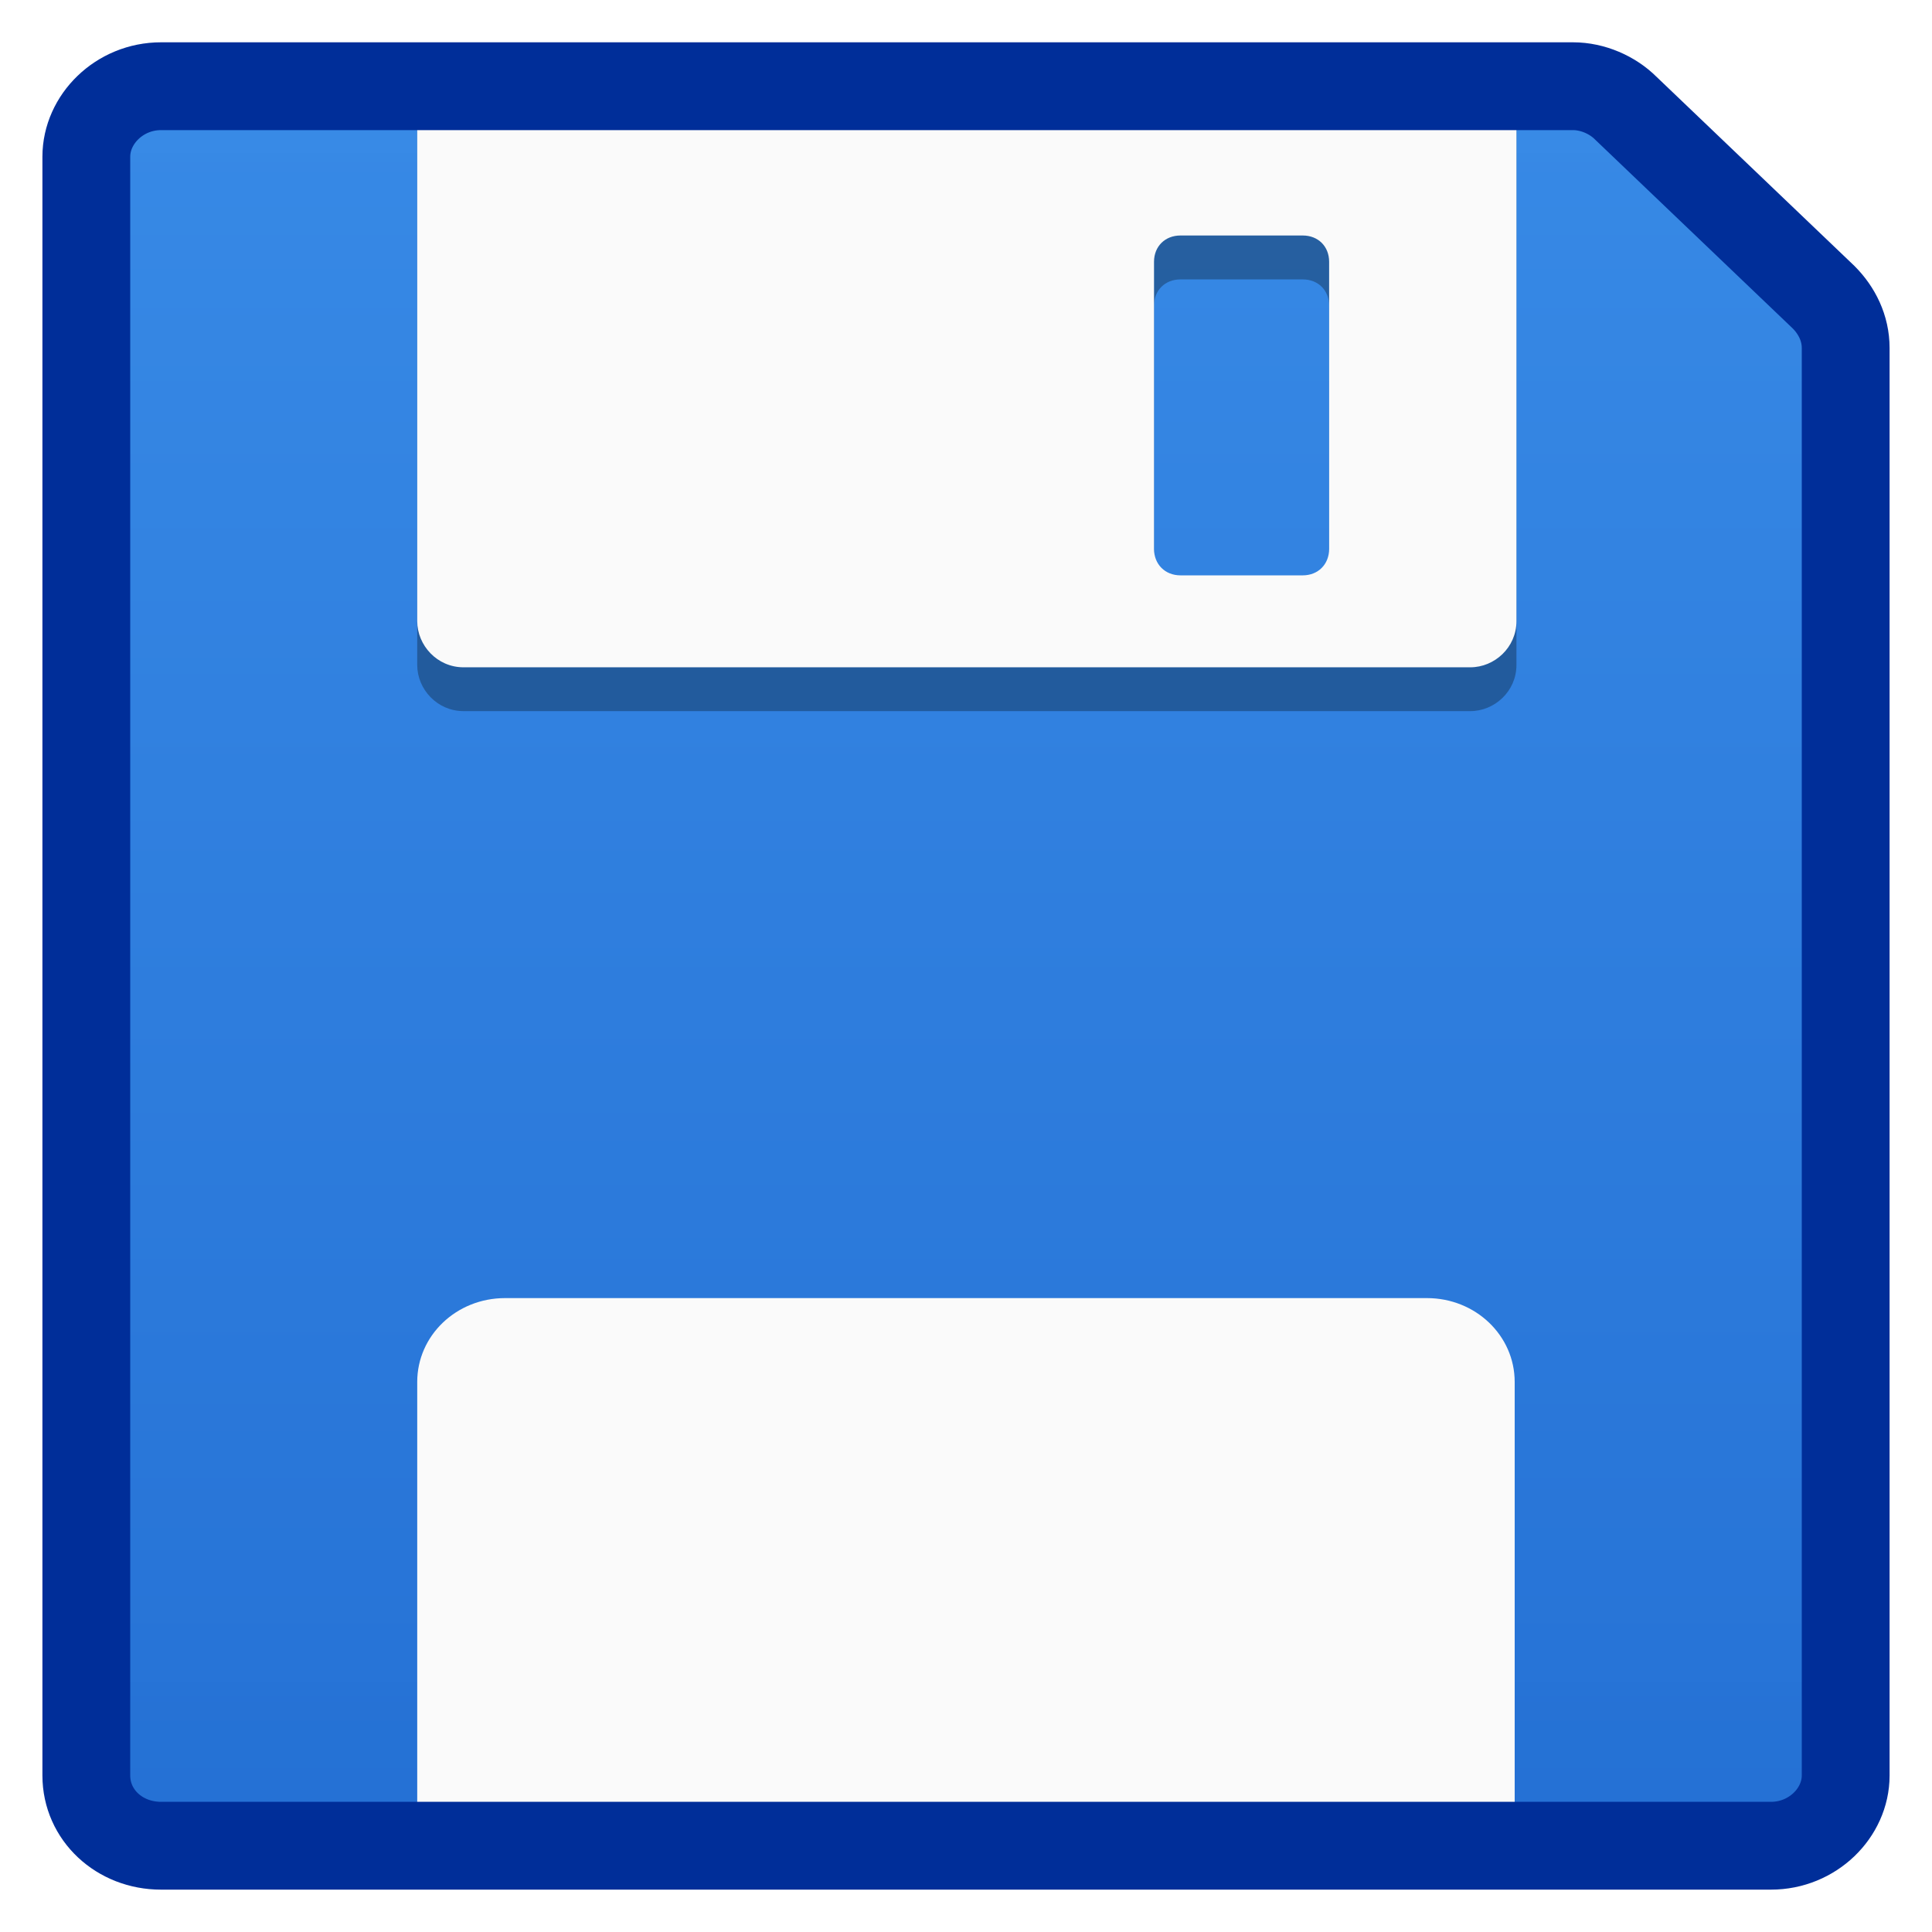
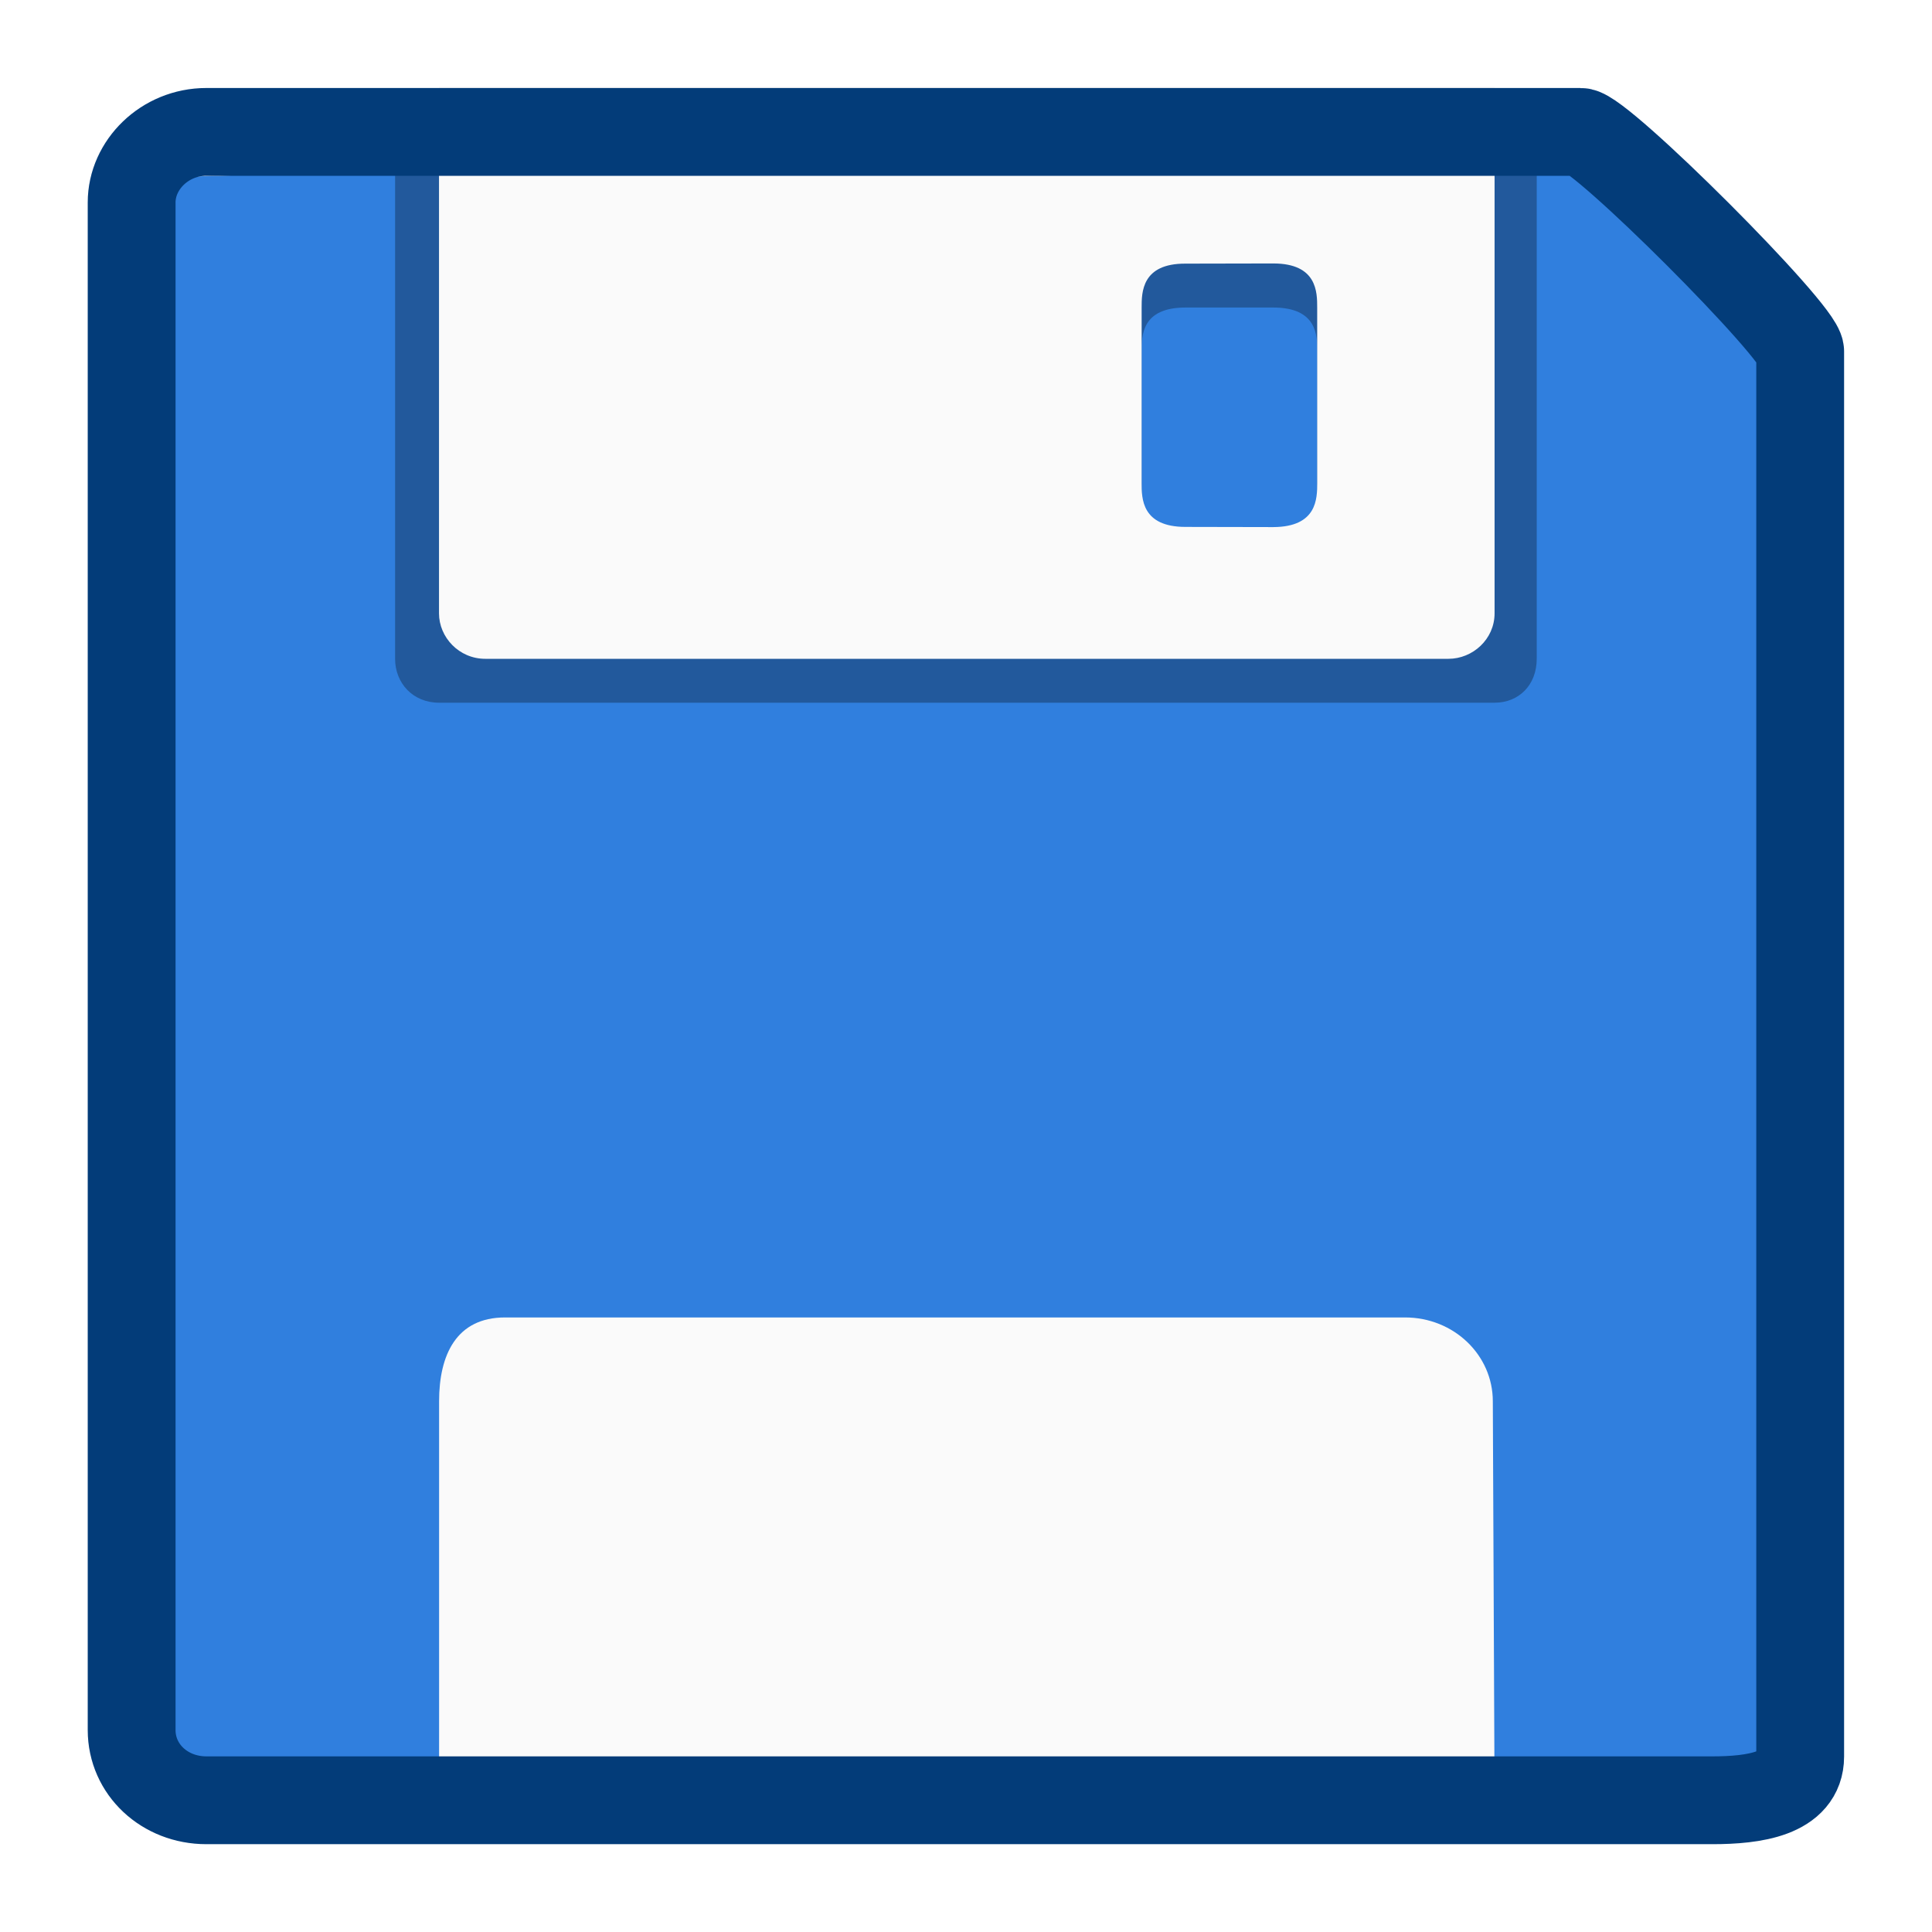
- <svg xmlns="http://www.w3.org/2000/svg" width="100%" height="100%" viewBox="0 0 22 22" version="1.1" xml:space="preserve" style="fill-rule:evenodd;clip-rule:evenodd;">
-   <g id="Layer-2" transform="matrix(1,0,0,1,0,-7.33333)">
-     <path id="path1063" d="M1.834,8.315C1.359,8.315 0.983,8.692 0.983,9.118L0.983,27.551C0.983,28.001 1.359,28.351 1.834,28.351L20.166,28.351C20.641,28.351 21.017,27.976 21.017,27.551L21.017,11.296C21.017,11.07 20.917,10.87 20.767,10.719L18.513,8.565C18.363,8.415 18.137,8.315 17.912,8.315L1.834,8.315Z" style="fill:url(#_Linear1);fill-rule:nonzero;" />
-     <path id="path1980" d="M4.751,8.814L4.751,14.906C4.751,15.181 4.978,15.431 5.278,15.431L16.743,15.431C17.018,15.431 17.268,15.206 17.268,14.906L17.268,8.814L4.751,8.814ZM13.442,10.515L14.835,10.515C15.01,10.515 15.135,10.639 15.135,10.814L15.135,14.084C15.135,14.259 15.01,14.385 14.835,14.385L13.442,14.385C13.267,14.385 13.141,14.259 13.141,14.084L13.141,10.814C13.141,10.639 13.267,10.515 13.442,10.515Z" style="fill-opacity:0.3;fill-rule:nonzero;" />
-     <path id="path1067" d="M4.751,8.314L4.751,14.406C4.751,14.682 4.978,14.932 5.278,14.932L16.743,14.932C17.018,14.932 17.268,14.707 17.268,14.406L17.268,8.314L4.751,8.314ZM13.442,10.015L14.835,10.015C15.01,10.015 15.135,10.139 15.135,10.314L15.135,13.584C15.135,13.759 15.01,13.885 14.835,13.885L13.442,13.885C13.267,13.885 13.141,13.759 13.141,13.584L13.141,10.314C13.141,10.139 13.267,10.015 13.442,10.015Z" style="fill:rgb(250,250,250);fill-rule:nonzero;" />
-     <path id="rect1870" d="M5.751,22.115C5.197,22.115 4.751,22.541 4.751,23.07L4.751,28.349L17.248,28.349L17.248,23.07C17.248,22.541 16.802,22.115 16.249,22.115L5.751,22.115Z" style="fill:rgb(250,250,250);fill-rule:nonzero;" />
-     <path id="path1866" d="M1.834,8.315C1.359,8.315 0.983,8.692 0.983,9.118L0.983,27.551C0.983,28.001 1.359,28.351 1.834,28.351L20.166,28.351C20.641,28.351 21.017,27.976 21.017,27.551L21.017,11.296C21.017,11.07 20.917,10.87 20.767,10.719L18.513,8.565C18.363,8.415 18.137,8.315 17.912,8.315L1.834,8.315Z" style="fill:none;fill-rule:nonzero;stroke:rgb(0,46,153);stroke-width:1px;" />
+ <svg xmlns="http://www.w3.org/2000/svg" width="100%" height="100%" viewBox="0 0 22 22" fill-rule="evenodd">
+   <g fill-rule="nonzero">
+     <path d="M2.499 2.002c-.475 0-1 .074-1 .5V19c0 .45.025 1 .5 1l17.501.502c.475 0 .938-.575.938-1V3.965c0-.226-.1-.426-.25-.577l-1.675-1.636c-.15-.15-.376-.25-.601-.25l-15.413.5z" fill="#2f7ede" fill-opacity=".99" />
+     <path d="M4.499 1.41v6.092c0 .275.201.5.501.5h12.019c.275 0 .48-.2.48-.5V1.41h-13zm9 2.092h1c.502 0 .501.323.501.498l-.001 2.002H13v-2c0-.175-.004-.5.499-.5z" fill-opacity=".3" />
+     <path d="M4.999.983v6.001c0 .272.227.518.527.518h10.968c.275 0 .525-.222.525-.518V.983H4.999zm8.5 2.019l1-.002c.501 0 .5.33.5.502v2c0 .172.001.498-.5.5l-1-.002C13 6 13 5.674 13 5.502v-2c0-.172 0-.502.499-.5zm-7.748 12c-.554 0-.751.426-.751.955V20.5h12.019l-.02-4.543c0-.529-.446-.955-.999-.955H5.751z" fill="#fafafa" />
  </g>
-   <defs>
-     <linearGradient id="_Linear1" x1="0" y1="0" x2="1" y2="0" gradientUnits="userSpaceOnUse" gradientTransform="matrix(0.722268,-44.9871,44.9871,0.722268,10.2632,53.0684)">
-       <stop offset="0" style="stop-color:rgb(13,82,191);stop-opacity:1" />
-       <stop offset="1" style="stop-color:rgb(54,137,230);stop-opacity:0.99" />
-     </linearGradient>
-   </defs>
+   <path d="M2.35 1.502c-.475 0-.851.377-.851.803V19.7c0 .45.376.8.851.8h17.149c.475 0 1-.073 1-.498v-16c0-.226-2.274-2.5-2.5-2.5H2.35z" fill="none" stroke="#033c79" />
</svg>
